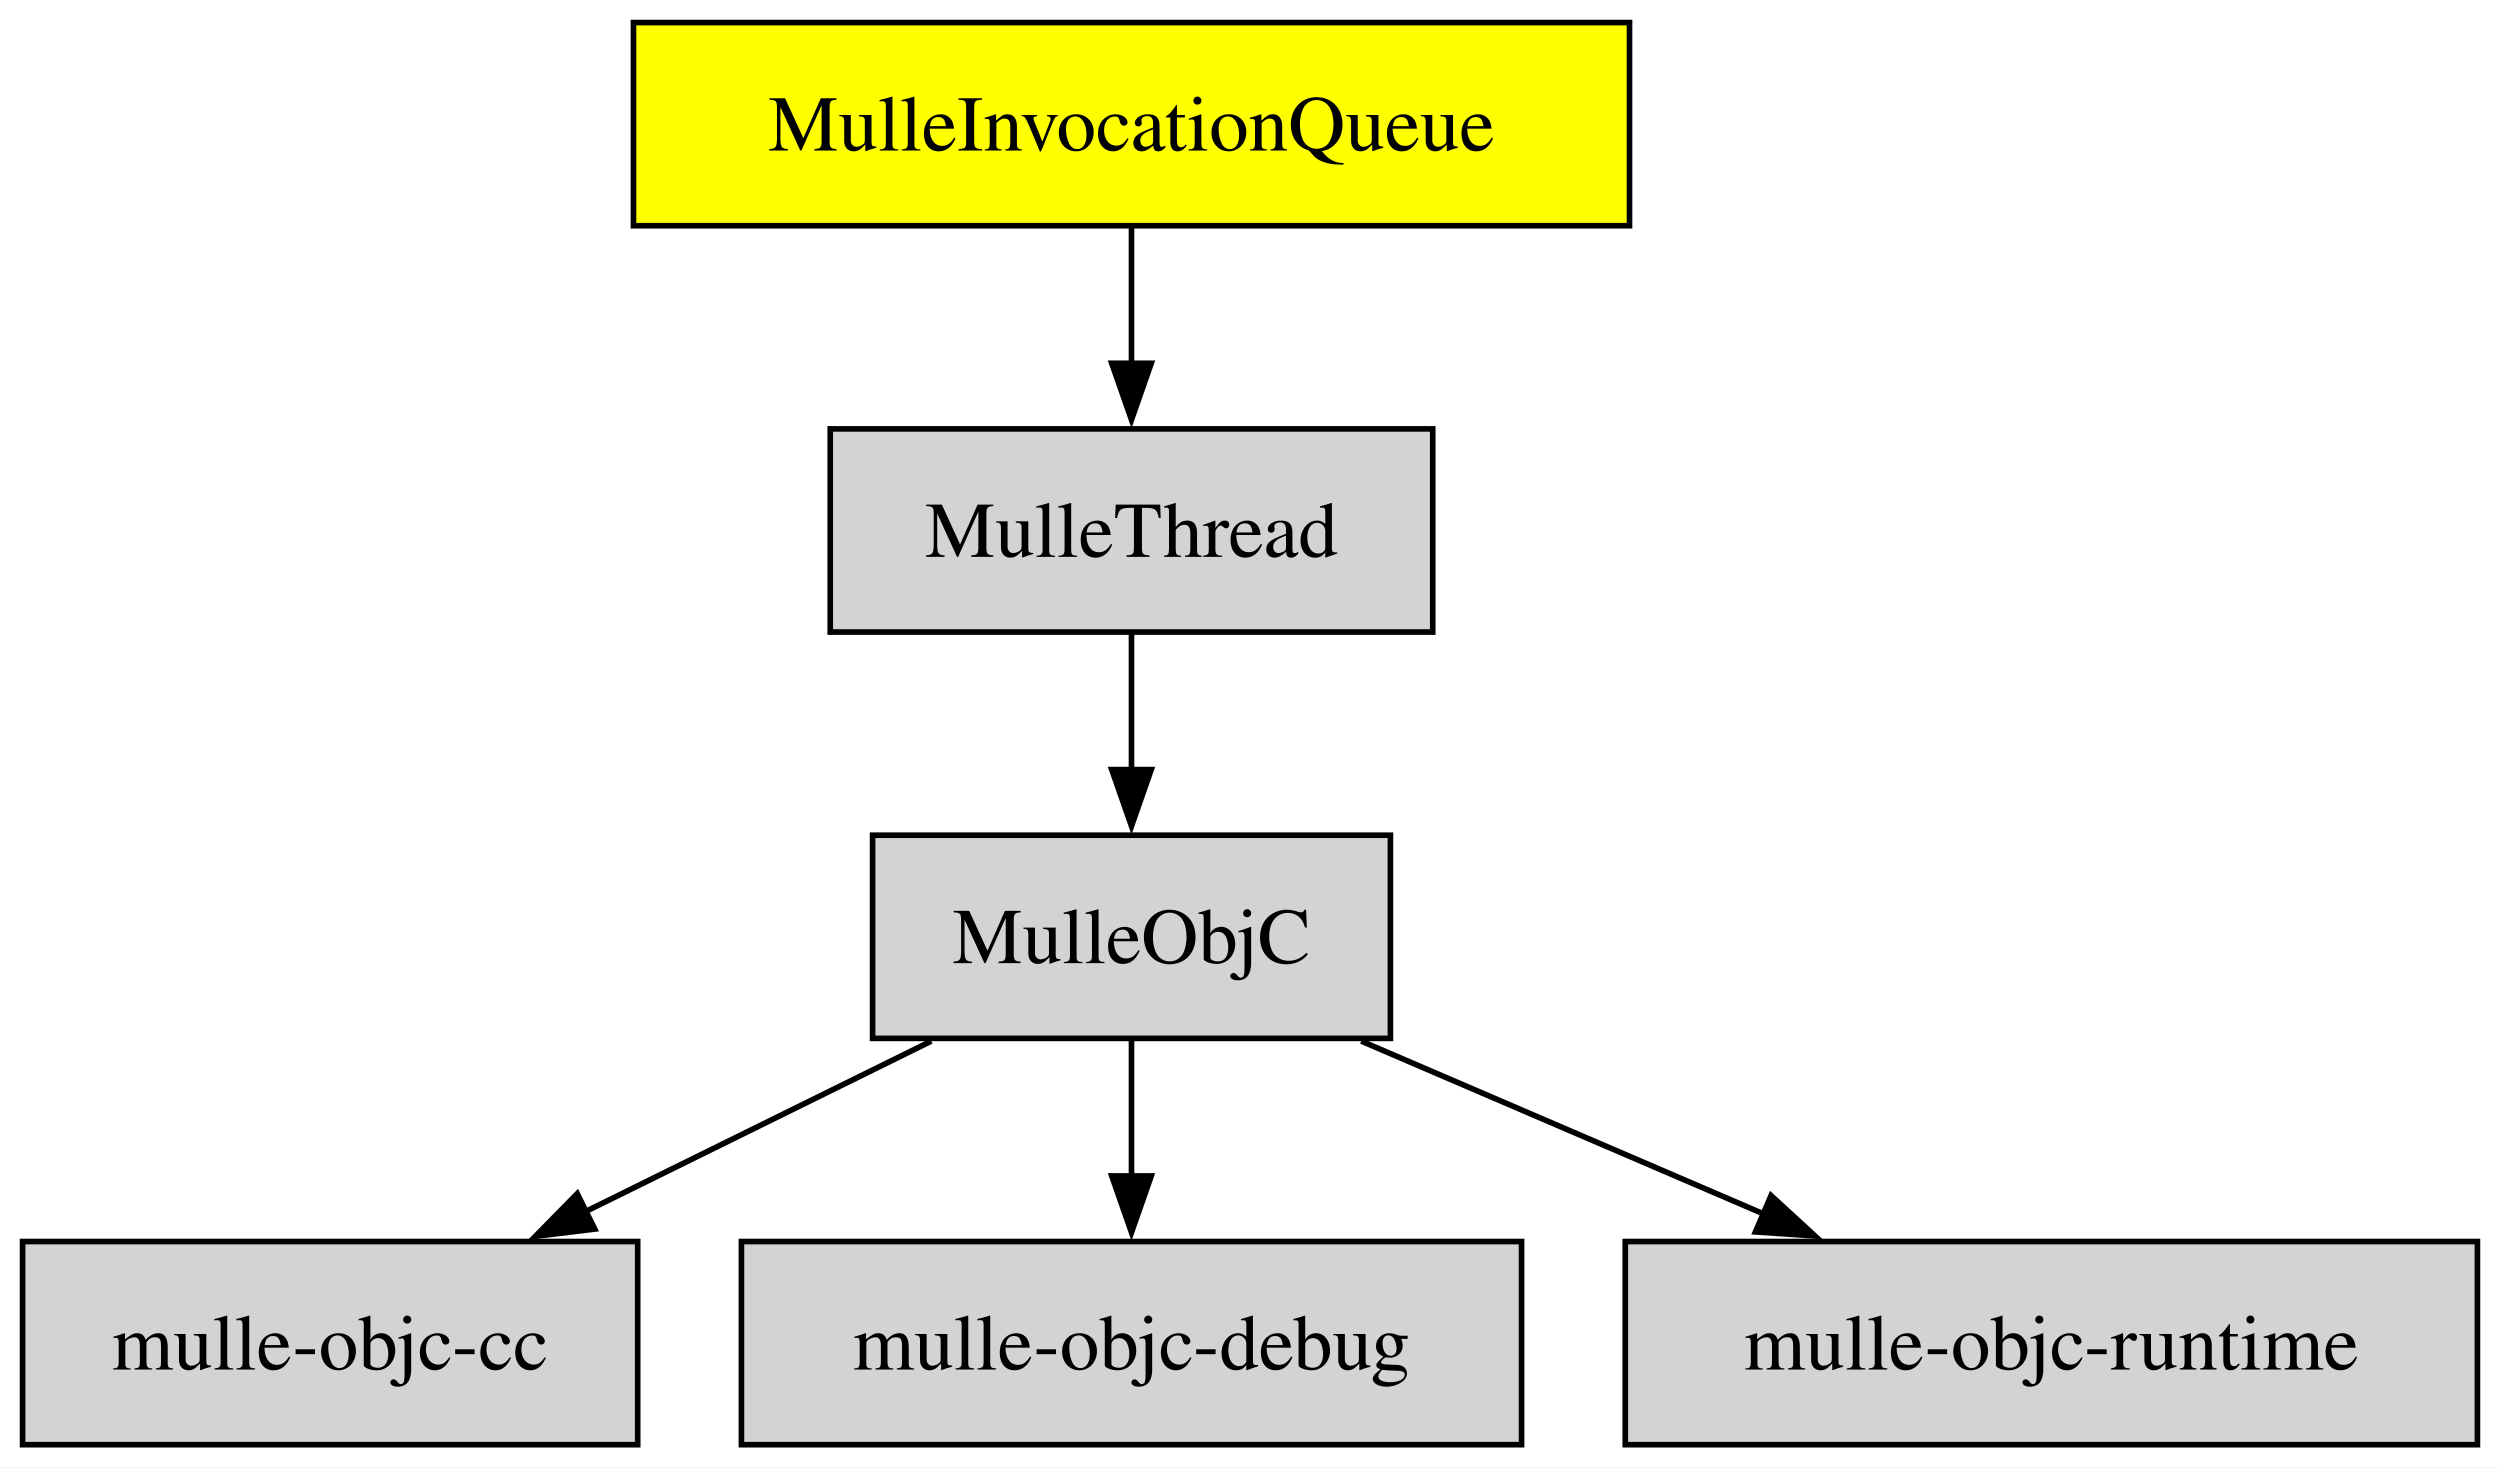
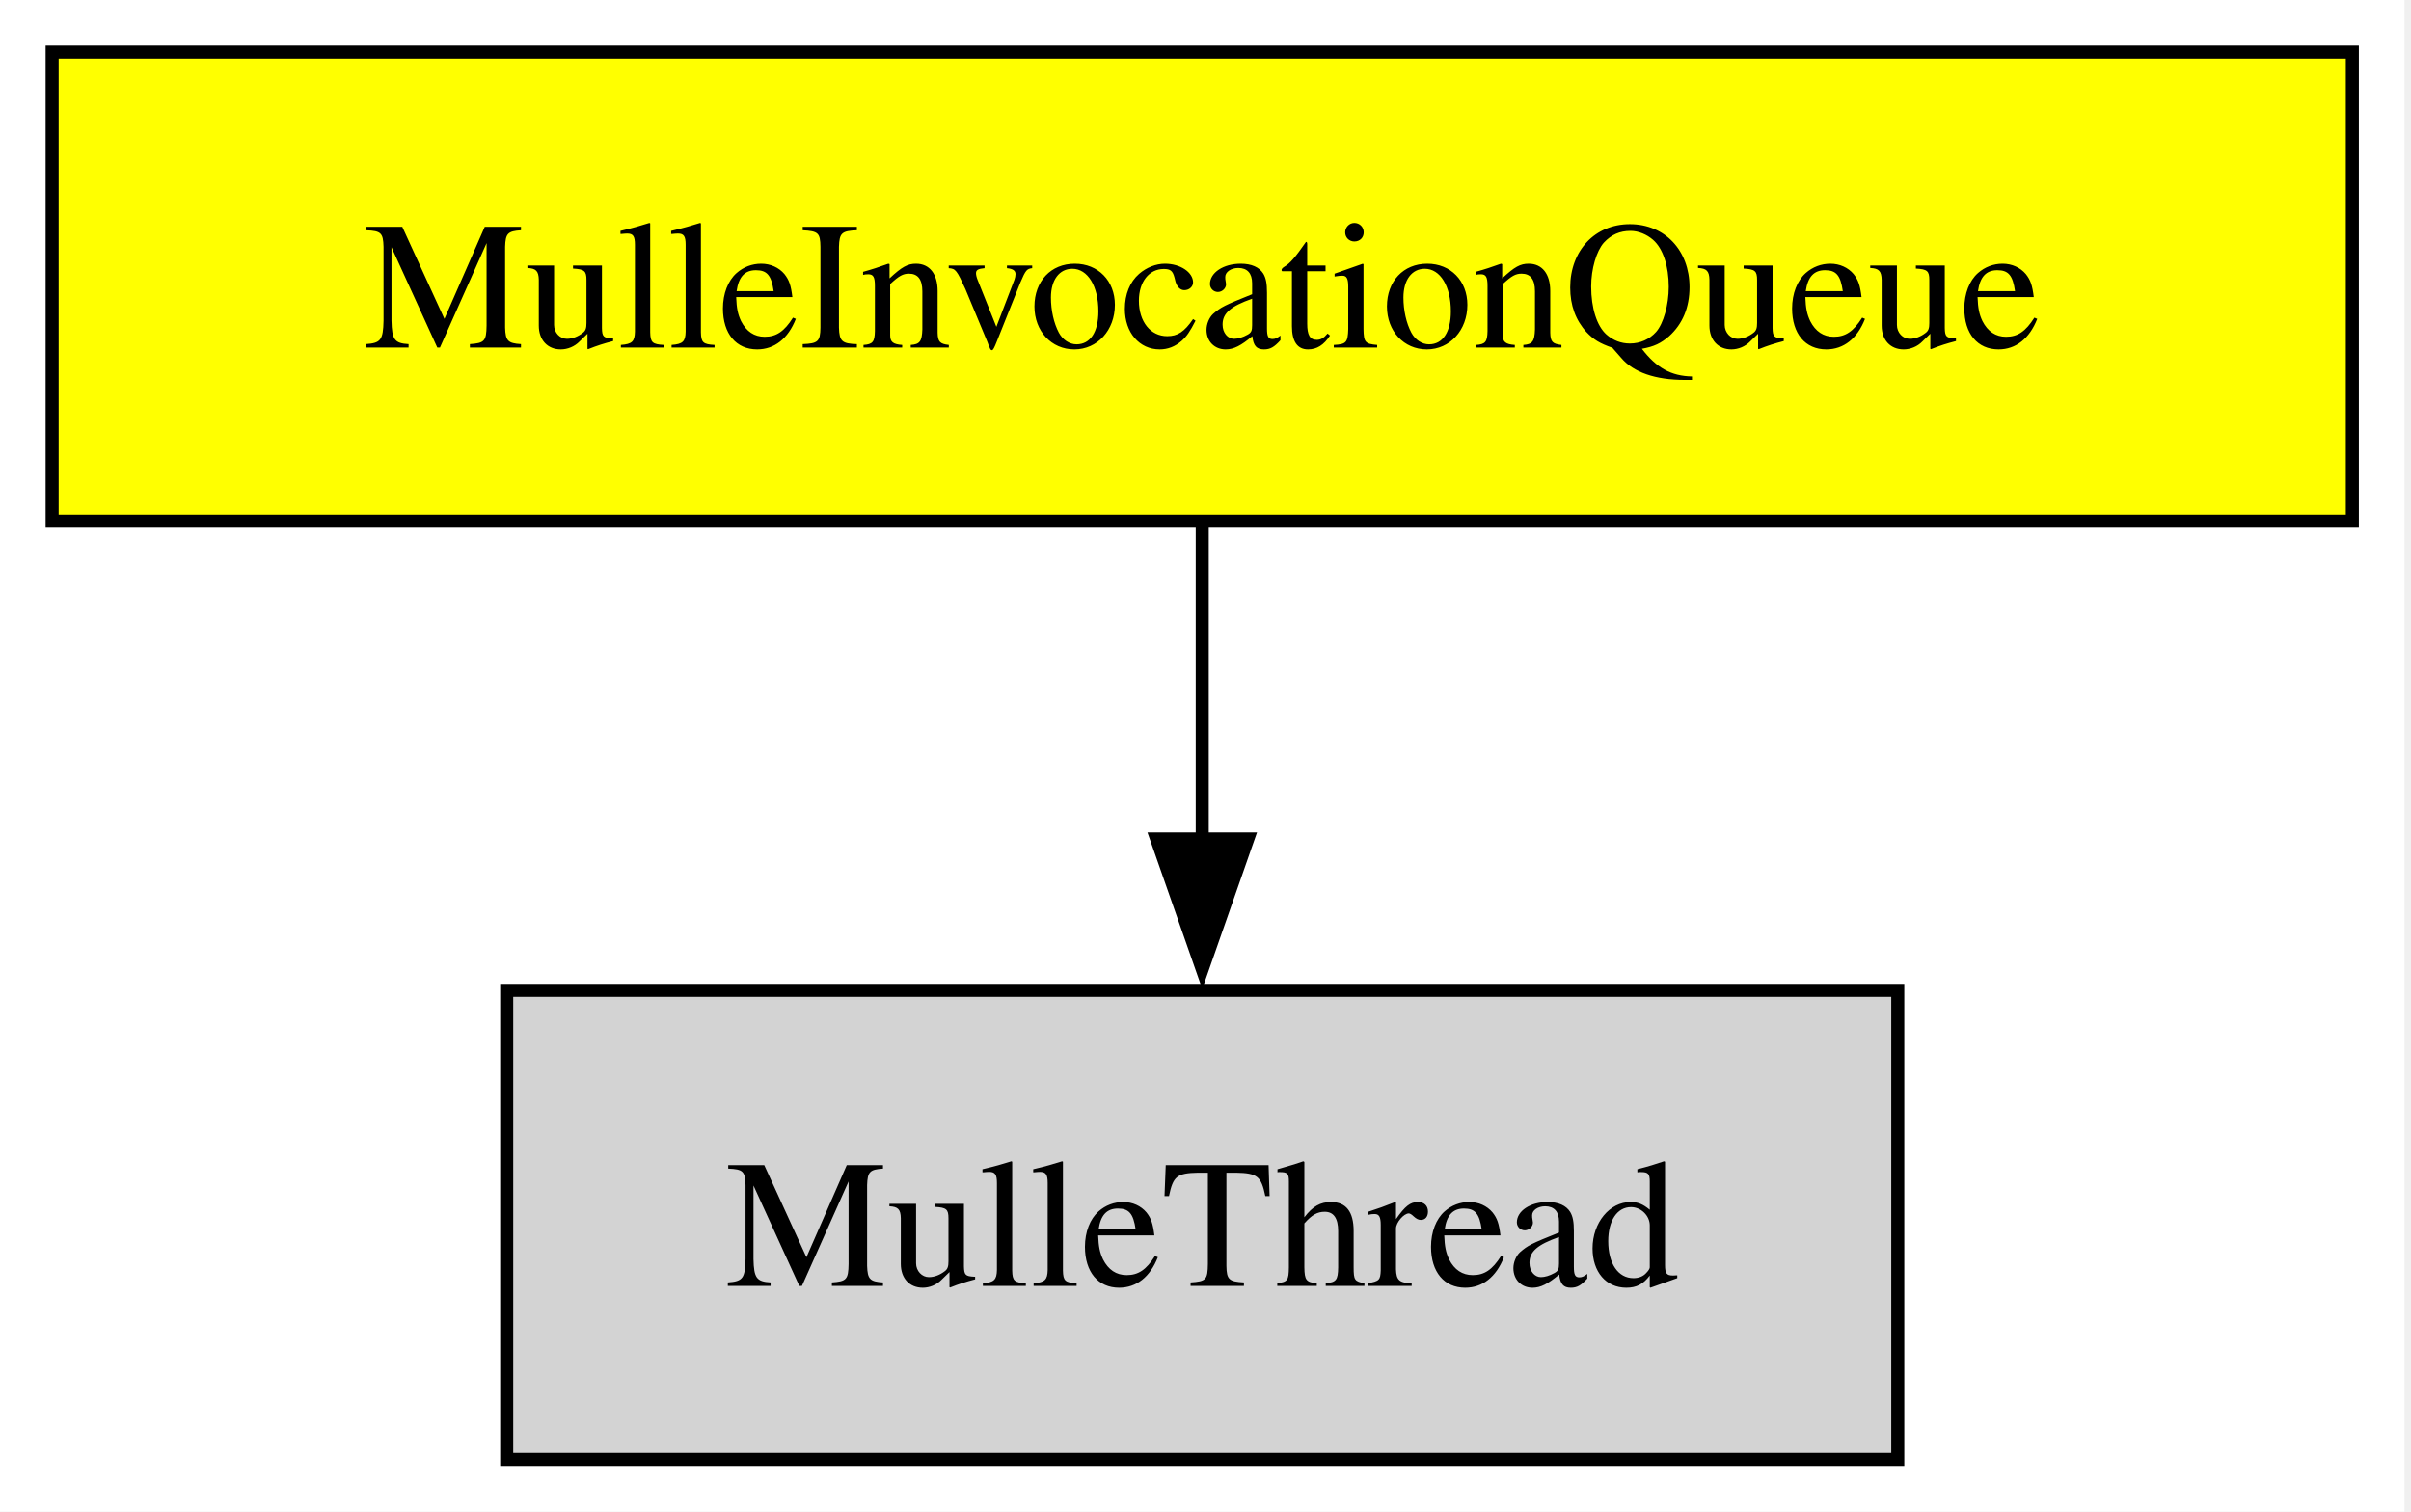
- <svg xmlns="http://www.w3.org/2000/svg" xmlns:xlink="http://www.w3.org/1999/xlink" width="443pt" height="260pt" viewBox="0.00 0.00 443.00 260.00">
-   <g id="graph0" class="graph" transform="scale(1 1) rotate(0) translate(4 256)">
-     <polygon fill="white" stroke="none" points="-4,4 -4,-256 439,-256 439,4 -4,4" />
+ <svg xmlns="http://www.w3.org/2000/svg" xmlns:xlink="http://www.w3.org/1999/xlink" width="185pt" height="116pt" viewBox="0.00 0.00 185.00 116.00">
+   <g id="graph0" class="graph" transform="scale(1 1) rotate(0) translate(4 112)">
+     <polygon fill="white" stroke="none" points="-4,4 -4,-112 180.5,-112 180.5,4 -4,4" />
    <g id="node1" class="node">
-       <polygon fill="yellow" stroke="black" points="284.75,-252 108.25,-252 108.25,-216 284.75,-216 284.75,-252" />
-       <text xml:space="preserve" text-anchor="middle" x="196.5" y="-229.32" font-family="Times,serif" font-size="14.00">MulleInvocationQueue</text>
+       <polygon fill="yellow" stroke="black" points="176.5,-108 0,-108 0,-72 176.5,-72 176.5,-108" />
+       <text xml:space="preserve" text-anchor="middle" x="88.25" y="-85.33" font-family="Times,serif" font-size="14.00">MulleInvocationQueue</text>
    </g>
    <g id="node2" class="node">
      <g id="a_node2">
        <a xlink:href="https://github.com/MulleFoundation/MulleThread" xlink:title="MulleThread">
-           <polygon fill="lightgrey" stroke="black" points="249.88,-180 143.12,-180 143.12,-144 249.88,-144 249.88,-180" />
-           <text xml:space="preserve" text-anchor="middle" x="196.5" y="-157.32" font-family="Times,serif" font-size="14.00">MulleThread</text>
+           <polygon fill="lightgrey" stroke="black" points="141.62,-36 34.88,-36 34.88,0 141.62,0 141.62,-36" />
+           <text xml:space="preserve" text-anchor="middle" x="88.25" y="-13.32" font-family="Times,serif" font-size="14.00">MulleThread</text>
        </a>
      </g>
    </g>
    <g id="edge1" class="edge">
-       <path fill="none" stroke="black" d="M196.5,-215.7C196.5,-208.41 196.5,-199.73 196.5,-191.54" />
-       <polygon fill="black" stroke="black" points="200,-191.62 196.5,-181.62 193,-191.62 200,-191.62" />
-     </g>
-     <g id="node3" class="node">
-       <g id="a_node3">
-         <a xlink:href="https://github.com/mulle-objc/MulleObjC" xlink:title="MulleObjC">
-           <polygon fill="lightgrey" stroke="black" points="242.38,-108 150.62,-108 150.62,-72 242.38,-72 242.38,-108" />
-           <text xml:space="preserve" text-anchor="middle" x="196.5" y="-85.33" font-family="Times,serif" font-size="14.00">MulleObjC</text>
-         </a>
-       </g>
-     </g>
-     <g id="edge5" class="edge">
-       <path fill="none" stroke="black" d="M196.5,-143.7C196.5,-136.41 196.5,-127.73 196.5,-119.54" />
-       <polygon fill="black" stroke="black" points="200,-119.62 196.5,-109.62 193,-119.62 200,-119.62" />
-     </g>
-     <g id="node4" class="node">
-       <g id="a_node4">
-         <a xlink:href="https://github.com/mulle-cc/mulle-objc-cc" xlink:title="mulle-objc-cc">
-           <polygon fill="lightgrey" stroke="black" points="109,-36 0,-36 0,0 109,0 109,-36" />
-           <text xml:space="preserve" text-anchor="middle" x="54.5" y="-13.32" font-family="Times,serif" font-size="14.00">mulle-objc-cc</text>
-         </a>
-       </g>
-     </g>
-     <g id="edge2" class="edge">
-       <path fill="none" stroke="black" d="M161.03,-71.52C142.43,-62.34 119.43,-51.01 99.57,-41.22" />
-       <polygon fill="black" stroke="black" points="101.39,-38.21 90.87,-36.93 98.29,-44.49 101.39,-38.21" />
-     </g>
-     <g id="node5" class="node">
-       <g id="a_node5">
-         <a xlink:href="https://github.com/mulle-objc/mulle-objc-debug" xlink:title="mulle-objc-debug">
-           <polygon fill="lightgrey" stroke="black" points="265.62,-36 127.38,-36 127.38,0 265.62,0 265.62,-36" />
-           <text xml:space="preserve" text-anchor="middle" x="196.5" y="-13.32" font-family="Times,serif" font-size="14.00">mulle-objc-debug</text>
-         </a>
-       </g>
-     </g>
-     <g id="edge3" class="edge">
-       <path fill="none" stroke="black" d="M196.5,-71.7C196.5,-64.41 196.5,-55.73 196.5,-47.54" />
-       <polygon fill="black" stroke="black" points="200,-47.62 196.5,-37.62 193,-47.62 200,-47.62" />
-     </g>
-     <g id="node6" class="node">
-       <g id="a_node6">
-         <a xlink:href="https://github.com/mulle-objc/mulle-objc-runtime" xlink:title="mulle-objc-runtime">
-           <polygon fill="lightgrey" stroke="black" points="435,-36 284,-36 284,0 435,0 435,-36" />
-           <text xml:space="preserve" text-anchor="middle" x="359.5" y="-13.32" font-family="Times,serif" font-size="14.00">mulle-objc-runtime</text>
-         </a>
-       </g>
-     </g>
-     <g id="edge4" class="edge">
-       <path fill="none" stroke="black" d="M237.21,-71.52C258.88,-62.21 285.73,-50.68 308.75,-40.79" />
-       <polygon fill="black" stroke="black" points="309.83,-44.14 317.63,-36.98 307.07,-37.71 309.83,-44.14" />
+       <path fill="none" stroke="black" d="M88.25,-71.7C88.25,-64.41 88.25,-55.73 88.25,-47.54" />
+       <polygon fill="black" stroke="black" points="91.75,-47.62 88.25,-37.62 84.75,-47.62 91.75,-47.62" />
    </g>
  </g>
</svg>
